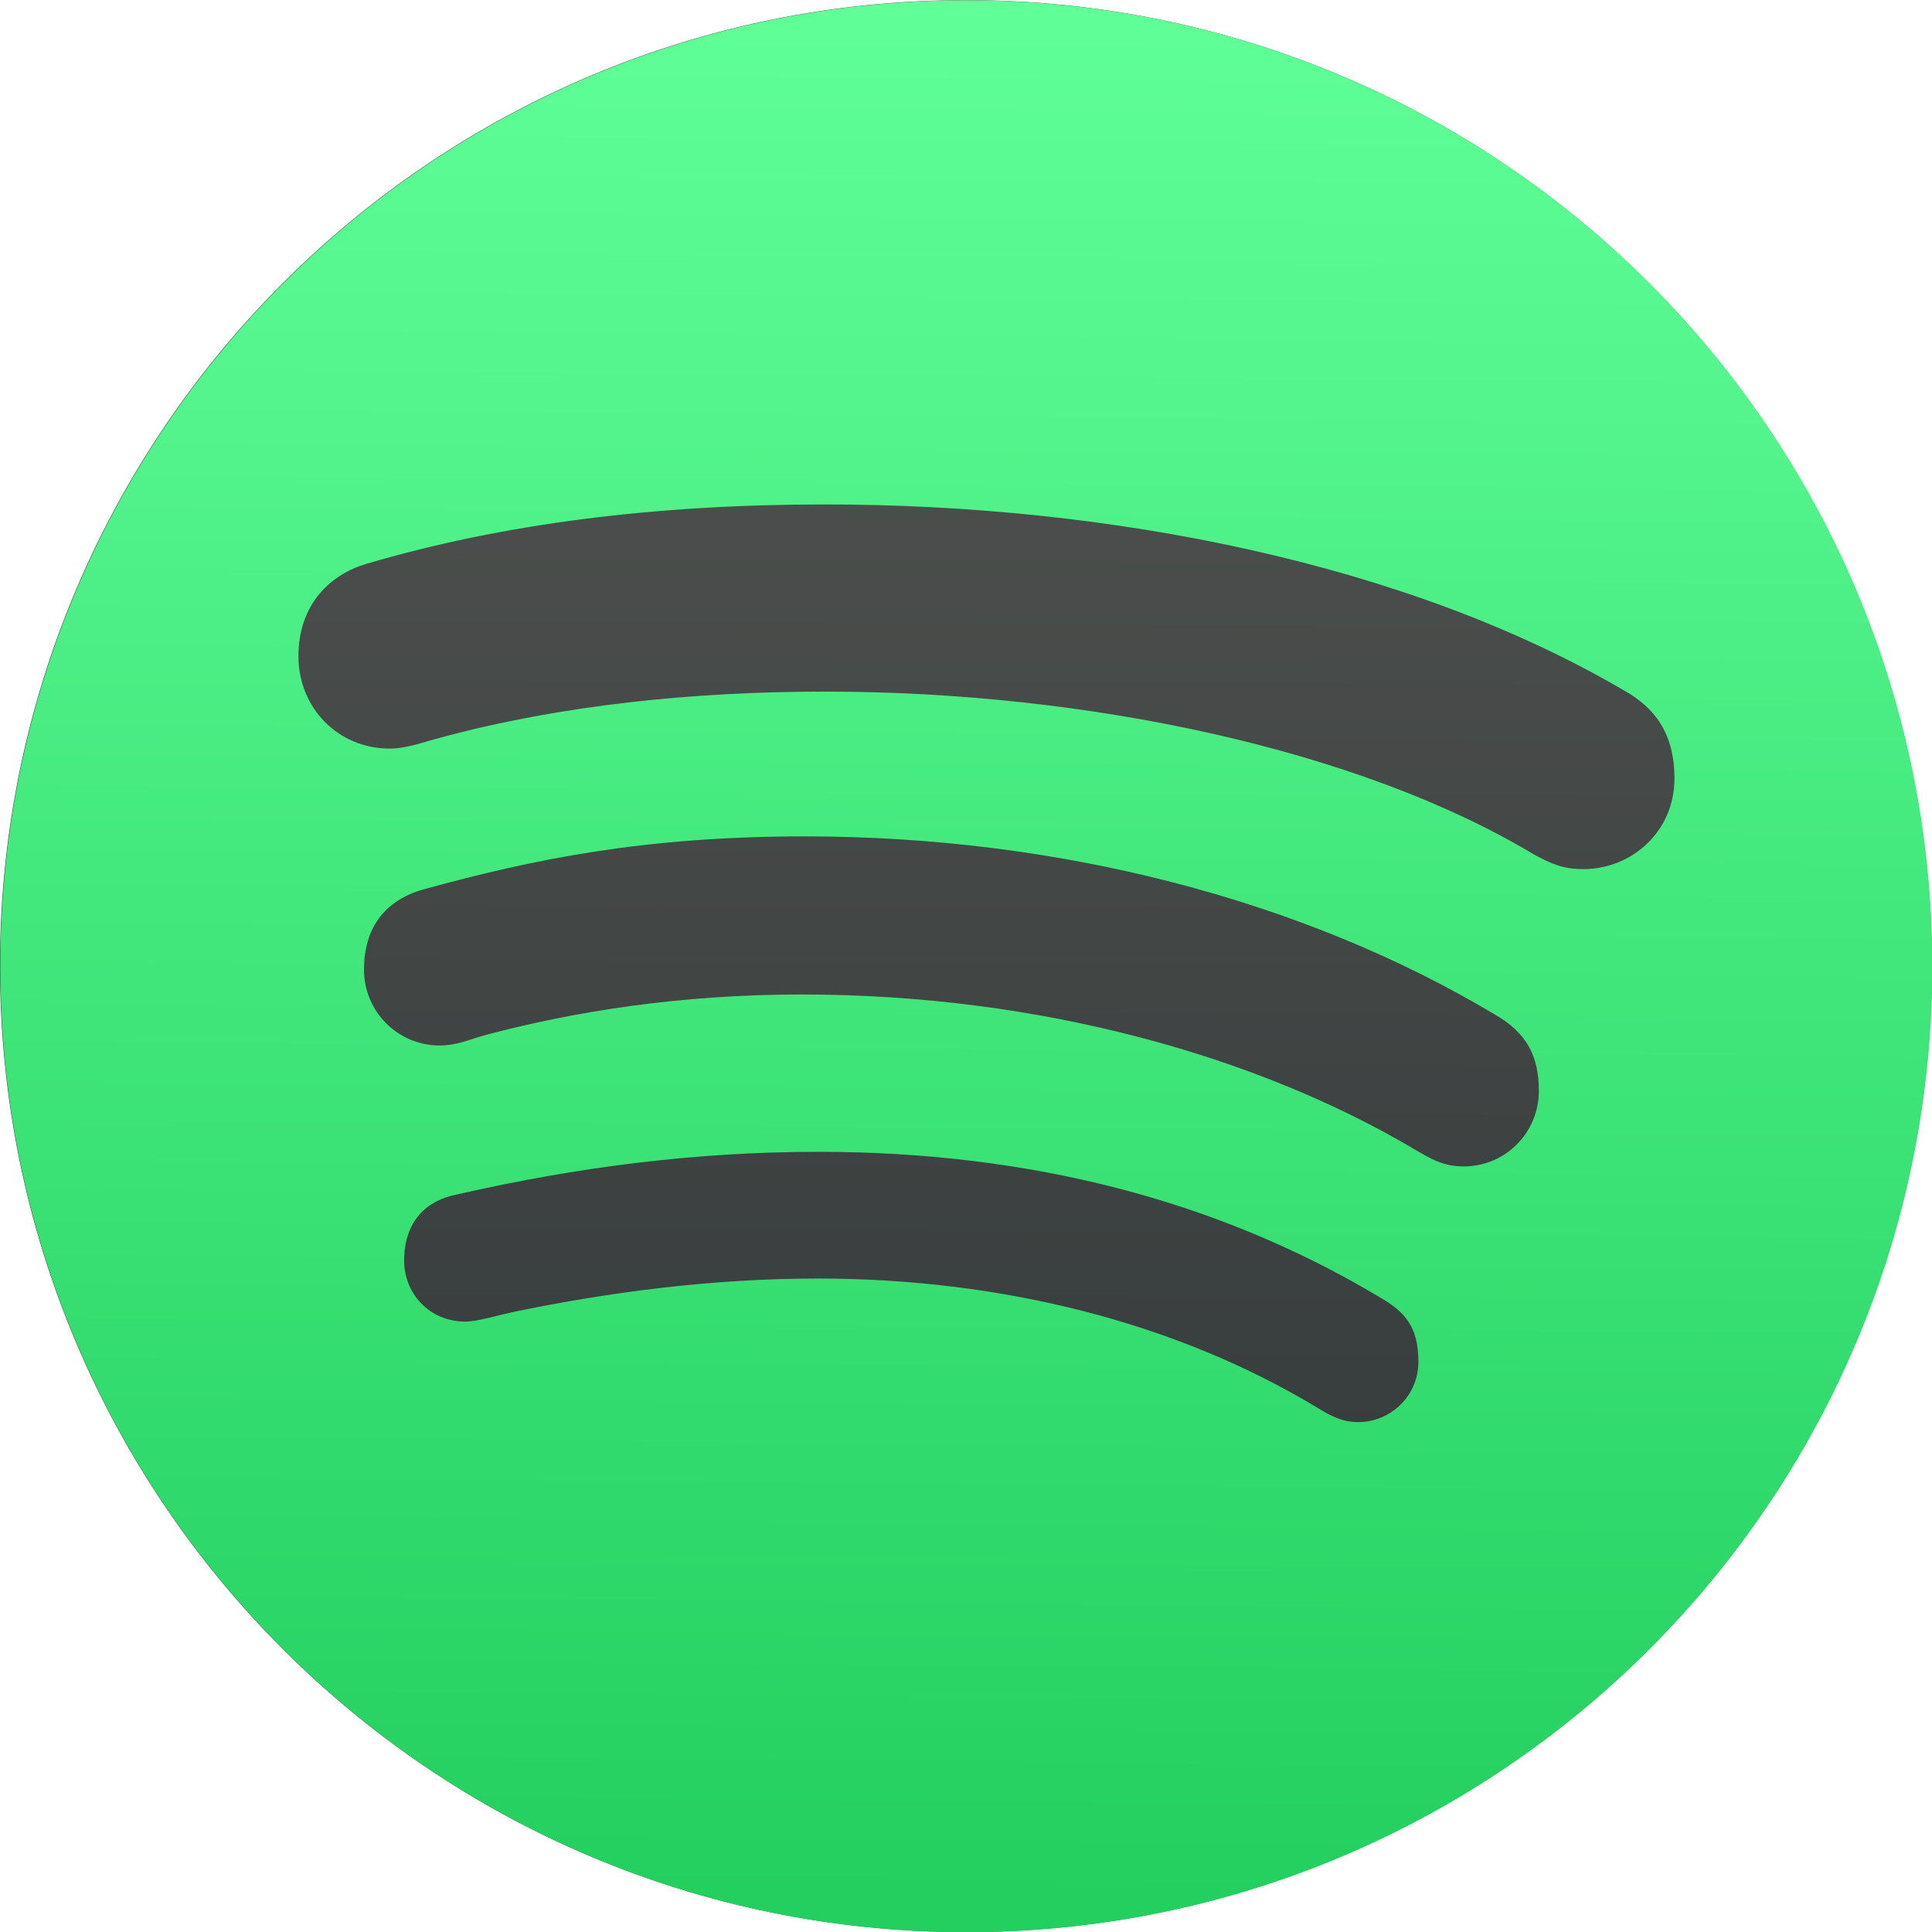
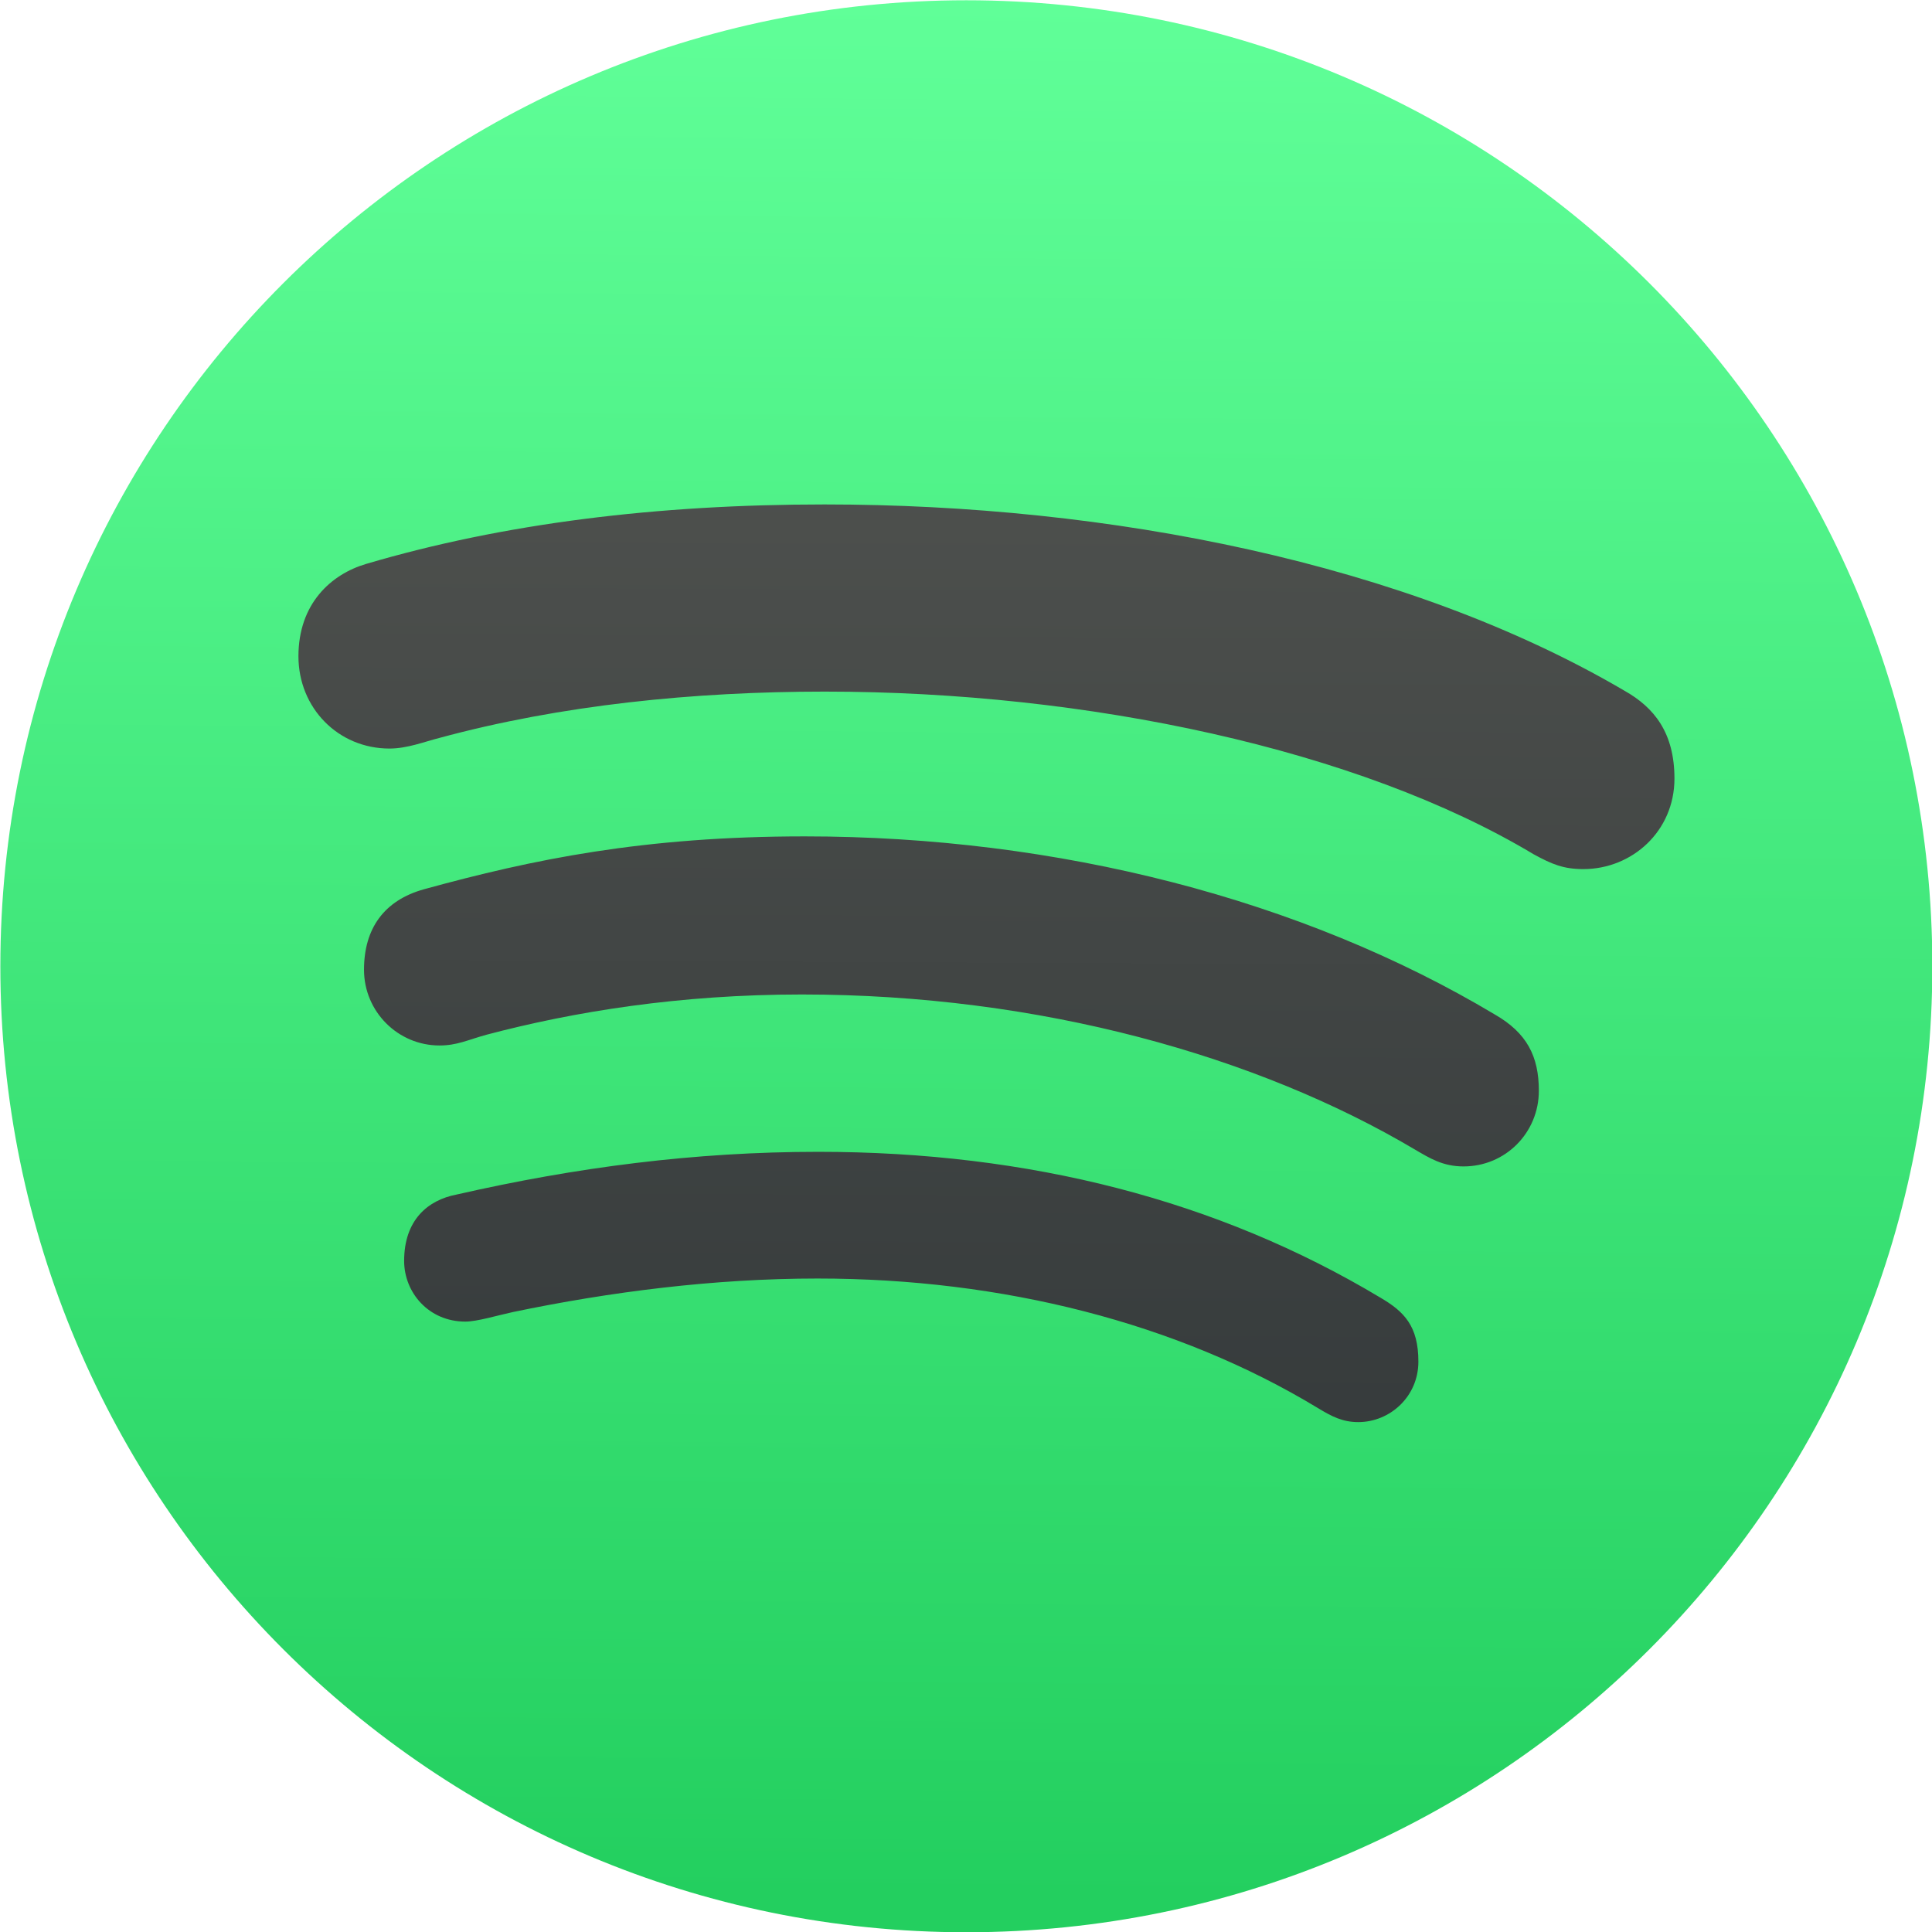
- <svg xmlns="http://www.w3.org/2000/svg" viewBox="0 0 48 48">
-   <defs>
+ <svg xmlns="http://www.w3.org/2000/svg" viewBox="0 0 48 48" id="svg2" version="1.1">
+   <defs id="defs4">
    <linearGradient id="0" x1="51.56" y1="61.46" x2="51.988" y2="14.3" gradientUnits="userSpaceOnUse">
-       <stop stop-color="#23cf5f" />
-       <stop offset="1" stop-color="#60ff98" />
+       <stop stop-color="#23cf5f" id="stop7" />
+       <stop offset="1" stop-color="#60ff98" id="stop9" />
    </linearGradient>
-     <linearGradient id="1" gradientUnits="userSpaceOnUse" x1="53.57" y1="62.47" x2="53.798" y2="13.896">
-       <stop stop-color="#2e3436" />
-       <stop offset="1" stop-color="#555753" />
+     <linearGradient id="1" gradientUnits="userSpaceOnUse" x1="53.57" y1="62.47" x2="53.798" y2="13.896" gradientTransform="matrix(0.8333417,0,0,0.8333417,8.729421,6.378065)">
+       <stop stop-color="#2e3436" id="stop12" />
+       <stop offset="1" stop-color="#555753" id="stop14" />
    </linearGradient>
  </defs>
-   <g transform="matrix(.99999 0 0 .99999-28.371-14.278)" enable-background="new">
-     <circle r="24" cy="38.28" cx="52.37" fill="url(#1)" />
-     <path d="m52.38 14.285c-13.255 0-24 10.745-24 24 0 13.255 10.745 24 24 24 13.255 0 24-10.746 24-24 0-13.255-10.745-24-24-24m-3.522 12.526c7.05 0 14.462 1.45 19.878 4.631.73.413 1.237 1.037 1.237 2.18 0 1.308-1.052 2.249-2.264 2.249-.489 0-.779-.119-1.237-.37-4.344-2.605-11.09-4.04-17.605-4.04-3.254 0-6.56.331-9.587 1.153-.349.088-.789.262-1.231.262-1.28 0-2.263-1.013-2.263-2.293 0-1.304.808-2.036 1.68-2.294 3.421-1.01 7.24-1.478 11.391-1.478m-.489 8.247c6.282 0 12.359 1.565 17.14 4.424.801.459 1.096 1.043 1.096 1.897 0 1.039-.827 1.879-1.871 1.879-.521 0-.848-.21-1.202-.416-3.904-2.317-9.315-3.856-15.24-3.856-3.039 0-5.662.426-7.833 1-.468.129-.73.267-1.168.267-1.032 0-1.875-.841-1.875-1.882 0-1.021.495-1.723 1.493-2 2.698-.741 5.453-1.313 9.463-1.313m.329 7.837c5.252 0 9.932 1.205 13.96 3.619.599.35.951.708.951 1.595 0 .865-.704 1.501-1.493 1.501-.388 0-.653-.135-1.016-.356-3.478-2.104-7.815-3.211-12.418-3.211-2.568 0-5.153.329-7.57.833-.393.085-.888.237-1.183.237-.911 0-1.519-.724-1.519-1.508 0-1.01.582-1.511 1.306-1.649 2.964-.676 5.917-1.061 8.983-1.061" fill="url(#0)" />
+   <g transform="matrix(.99999 0 0 .99999-28.371-14.278)" enable-background="new" id="g16">
+     <circle cy="38.278" cx="52.372" id="circle18" style="fill:url(#1)" r="20" />
+     <path d="m52.38 14.285c-13.255 0-24 10.745-24 24 0 13.255 10.745 24 24 24 13.255 0 24-10.746 24-24 0-13.255-10.745-24-24-24m-3.522 12.526c7.05 0 14.462 1.45 19.878 4.631.73.413 1.237 1.037 1.237 2.18 0 1.308-1.052 2.249-2.264 2.249-.489 0-.779-.119-1.237-.37-4.344-2.605-11.09-4.04-17.605-4.04-3.254 0-6.56.331-9.587 1.153-.349.088-.789.262-1.231.262-1.28 0-2.263-1.013-2.263-2.293 0-1.304.808-2.036 1.68-2.294 3.421-1.01 7.24-1.478 11.391-1.478m-.489 8.247c6.282 0 12.359 1.565 17.14 4.424.801.459 1.096 1.043 1.096 1.897 0 1.039-.827 1.879-1.871 1.879-.521 0-.848-.21-1.202-.416-3.904-2.317-9.315-3.856-15.24-3.856-3.039 0-5.662.426-7.833 1-.468.129-.73.267-1.168.267-1.032 0-1.875-.841-1.875-1.882 0-1.021.495-1.723 1.493-2 2.698-.741 5.453-1.313 9.463-1.313m.329 7.837c5.252 0 9.932 1.205 13.96 3.619.599.35.951.708.951 1.595 0 .865-.704 1.501-1.493 1.501-.388 0-.653-.135-1.016-.356-3.478-2.104-7.815-3.211-12.418-3.211-2.568 0-5.153.329-7.57.833-.393.085-.888.237-1.183.237-.911 0-1.519-.724-1.519-1.508 0-1.01.582-1.511 1.306-1.649 2.964-.676 5.917-1.061 8.983-1.061" fill="url(#0)" id="path20" />
  </g>
</svg>
